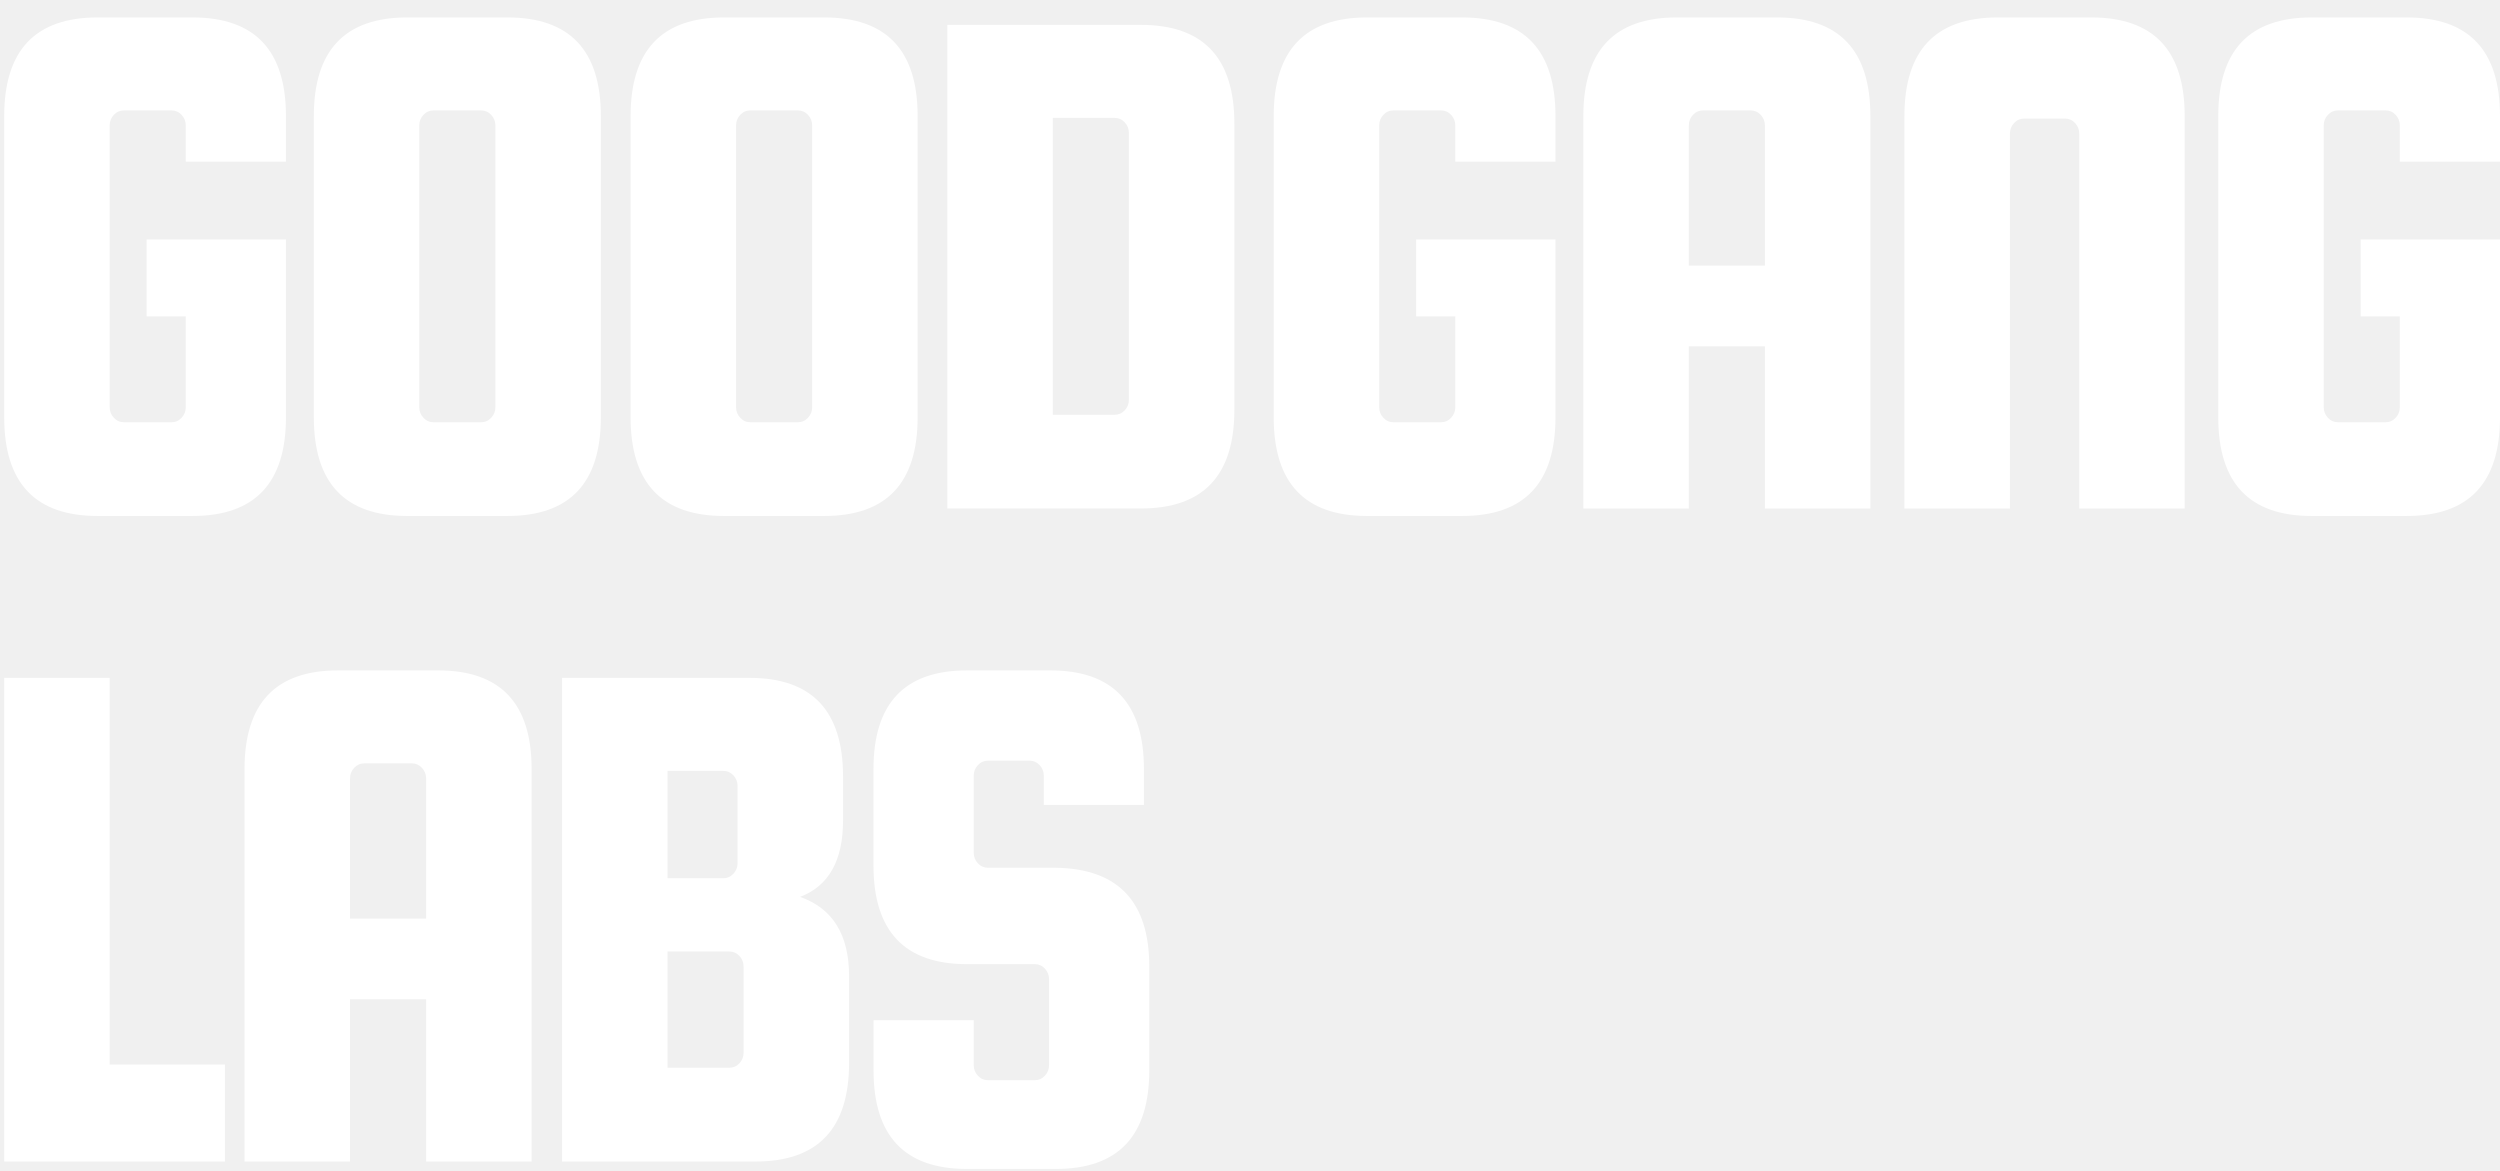
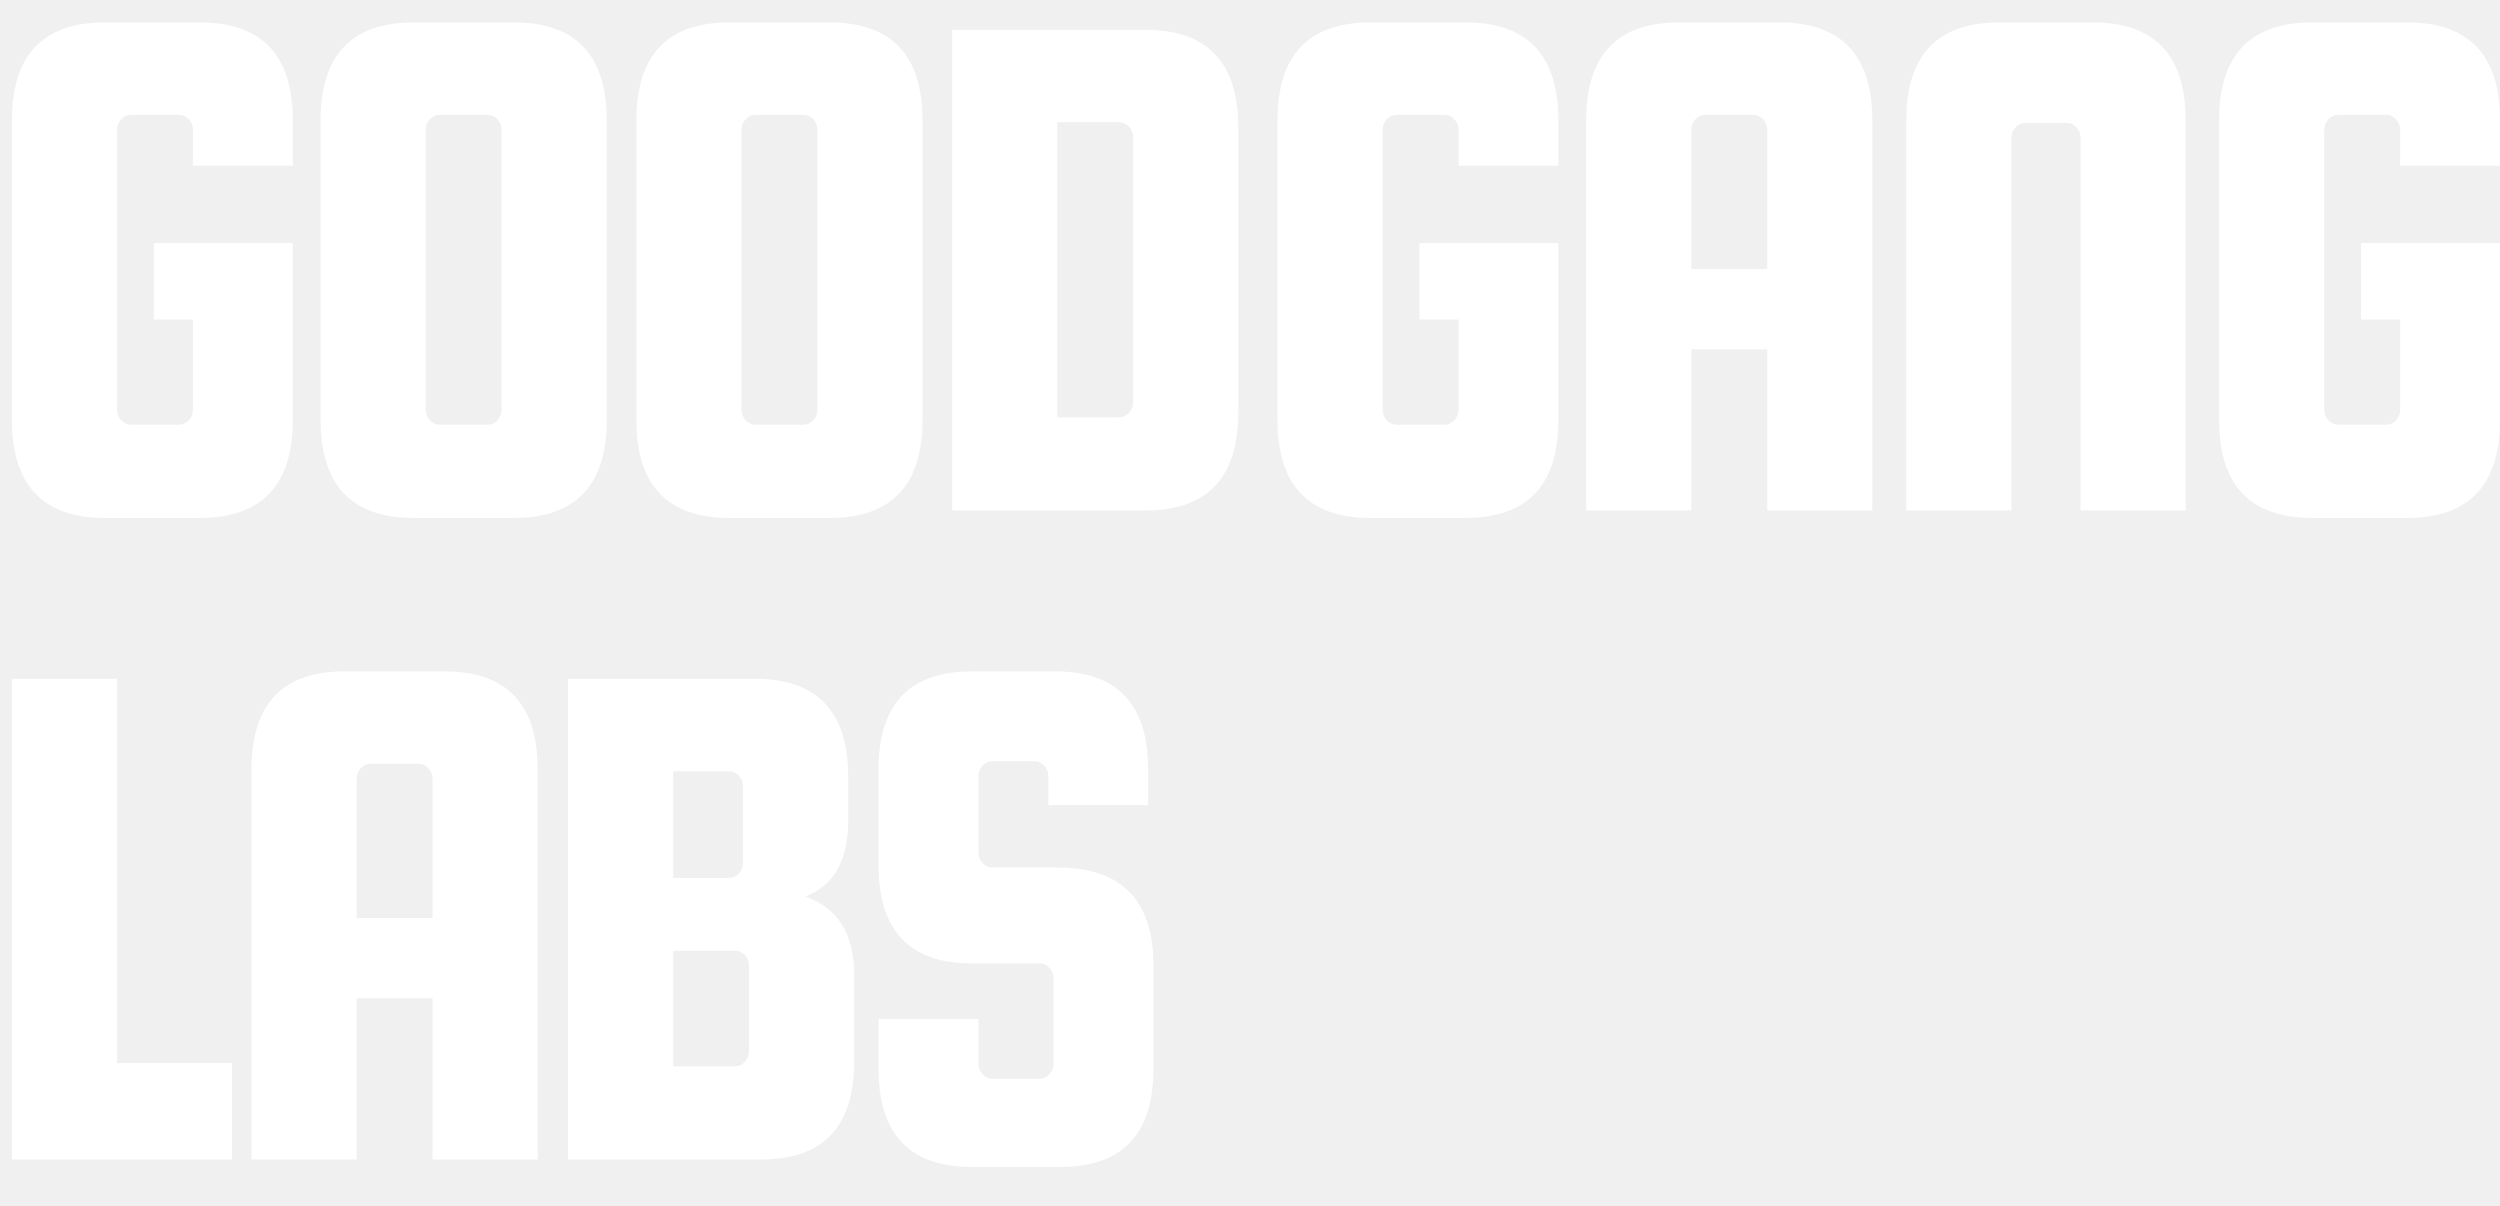
- <svg xmlns="http://www.w3.org/2000/svg" width="79" height="37" viewBox="0 0 79 37" fill="none">
-   <path fill-rule="evenodd" clip-rule="evenodd" d="M4.633 7.567V9.998H5.87V12.87C5.87 12.997 5.827 13.107 5.739 13.201C5.652 13.296 5.544 13.343 5.418 13.343H3.919C3.791 13.343 3.685 13.296 3.597 13.201C3.51 13.106 3.466 12.997 3.466 12.87V3.961C3.466 3.835 3.51 3.724 3.597 3.63C3.685 3.536 3.791 3.489 3.919 3.489H5.418C5.544 3.489 5.652 3.536 5.739 3.63C5.827 3.726 5.87 3.836 5.87 3.961V5.109H9.036V3.668C9.036 1.59 8.052 0.551 6.084 0.551H3.085C1.117 0.551 0.133 1.59 0.133 3.668V13.188C0.133 15.266 1.117 16.305 3.085 16.305H6.084C8.052 16.305 9.036 15.266 9.036 13.188V7.567H4.633ZM18.987 13.188V3.668C18.987 1.59 18.003 0.551 16.035 0.551H12.869C10.901 0.551 9.917 1.59 9.917 3.668V13.188C9.917 15.266 10.901 16.305 12.869 16.305H16.035C18.003 16.305 18.987 15.266 18.987 13.188ZM15.654 3.961V12.871C15.654 12.997 15.61 13.107 15.522 13.201C15.435 13.296 15.327 13.343 15.201 13.343H13.702C13.574 13.343 13.468 13.296 13.38 13.201C13.293 13.106 13.249 12.997 13.249 12.87V3.961C13.249 3.835 13.293 3.724 13.38 3.63C13.468 3.536 13.574 3.489 13.702 3.489H15.201C15.327 3.489 15.435 3.536 15.522 3.63C15.61 3.726 15.654 3.836 15.654 3.961ZM28.997 3.668V13.188C28.997 15.266 28.012 16.305 26.044 16.305H22.879C20.911 16.305 19.927 15.266 19.927 13.188V3.668C19.927 1.59 20.911 0.551 22.879 0.551H26.044C28.012 0.551 28.997 1.59 28.997 3.668ZM25.664 12.871V3.961C25.664 3.836 25.621 3.726 25.533 3.63C25.445 3.536 25.338 3.489 25.212 3.489H23.713C23.585 3.489 23.479 3.536 23.391 3.63C23.304 3.724 23.26 3.835 23.26 3.961V12.87C23.26 12.997 23.304 13.106 23.391 13.201C23.479 13.296 23.585 13.343 23.713 13.343H25.212C25.338 13.343 25.445 13.296 25.533 13.201C25.621 13.107 25.664 12.997 25.664 12.871ZM39.006 3.904C39.006 1.826 38.022 0.786 36.054 0.786H29.936V16.068H36.054C38.022 16.068 39.006 15.029 39.006 12.951V3.904ZM35.673 4.198V12.634C35.673 12.761 35.629 12.871 35.542 12.966C35.454 13.06 35.347 13.107 35.22 13.107H33.269V3.725H35.22C35.347 3.725 35.454 3.773 35.542 3.867C35.629 3.962 35.673 4.073 35.673 4.198ZM44.749 9.998V7.567H49.153V13.188C49.153 15.266 48.169 16.305 46.201 16.305H43.201C41.233 16.305 40.249 15.266 40.249 13.188V3.668C40.249 1.59 41.233 0.551 43.201 0.551H46.201C48.169 0.551 49.153 1.59 49.153 3.668V5.109H45.987V3.961C45.987 3.836 45.943 3.726 45.856 3.63C45.768 3.536 45.661 3.489 45.534 3.489H44.035C43.908 3.489 43.801 3.536 43.714 3.63C43.626 3.724 43.583 3.835 43.583 3.961V12.87C43.583 12.997 43.626 13.106 43.714 13.201C43.801 13.296 43.908 13.343 44.035 13.343H45.534C45.661 13.343 45.768 13.296 45.856 13.201C45.943 13.107 45.987 12.997 45.987 12.87V9.998H44.749ZM74.597 7.567V9.998H75.834V12.87C75.834 12.997 75.791 13.107 75.703 13.201C75.616 13.296 75.508 13.343 75.382 13.343H73.883C73.755 13.343 73.649 13.296 73.561 13.201C73.474 13.106 73.43 12.997 73.43 12.87V3.961C73.43 3.835 73.474 3.724 73.561 3.63C73.649 3.536 73.755 3.489 73.883 3.489H75.382C75.508 3.489 75.616 3.536 75.703 3.63C75.791 3.726 75.834 3.836 75.834 3.961V5.109H79V3.668C79 1.59 78.016 0.551 76.048 0.551H73.049C71.081 0.551 70.097 1.59 70.097 3.668V13.188C70.097 15.266 71.081 16.305 73.049 16.305H76.048C78.016 16.305 79 15.266 79 13.188V7.567H74.597ZM56.152 0.551C58.12 0.551 59.104 1.59 59.104 3.668V16.07H55.771V10.944H53.367V16.07H50.033V3.668C50.033 1.59 51.017 0.551 52.985 0.551H56.152ZM53.367 8.393H55.771V3.961C55.771 3.836 55.727 3.726 55.64 3.63C55.552 3.536 55.444 3.489 55.318 3.489H53.819C53.692 3.489 53.585 3.536 53.498 3.63C53.41 3.724 53.367 3.835 53.367 3.961V8.393ZM65.704 16.07H69.036V3.668C69.036 1.59 68.052 0.551 66.084 0.551H63.132C61.164 0.551 60.18 1.59 60.18 3.668V16.07H63.514V4.219C63.514 4.093 63.557 3.982 63.645 3.888C63.732 3.794 63.839 3.747 63.966 3.747H65.252C65.378 3.747 65.485 3.794 65.573 3.888C65.66 3.984 65.704 4.094 65.704 4.219V16.07ZM3.466 33.639H7.108V36.705H0.133V21.421H3.466V33.639ZM16.799 24.302C16.799 22.224 15.815 21.185 13.847 21.185H10.679C8.711 21.185 7.727 22.224 7.727 24.302V36.704H11.061V31.577H13.465V36.704H16.799V24.302ZM13.465 29.027H11.061V24.595C11.061 24.469 11.104 24.358 11.192 24.264C11.28 24.17 11.386 24.122 11.513 24.122H13.012C13.139 24.122 13.246 24.17 13.334 24.264C13.421 24.36 13.465 24.47 13.465 24.595V29.027ZM25.283 28.342C26.314 28.704 26.831 29.539 26.831 30.846V33.586C26.831 35.664 25.846 36.704 23.878 36.704H17.761V21.421H23.689C25.657 21.421 26.64 22.46 26.64 24.538V25.931C26.64 27.193 26.188 27.996 25.283 28.342ZM22.855 24.36H21.093V27.752H22.855C22.982 27.752 23.088 27.704 23.176 27.61C23.263 27.516 23.307 27.405 23.307 27.279V24.832C23.307 24.707 23.263 24.597 23.176 24.501C23.088 24.407 22.982 24.36 22.855 24.36ZM23.497 33.27V30.539C23.497 30.414 23.453 30.303 23.366 30.208C23.278 30.114 23.171 30.067 23.044 30.067H21.093V33.741H23.044C23.171 33.741 23.278 33.694 23.366 33.6C23.453 33.505 23.497 33.395 23.497 33.27ZM32.984 25.436H36.148V24.302C36.148 22.224 35.164 21.185 33.196 21.185H30.555C28.587 21.185 27.602 22.224 27.602 24.302V27.349C27.602 29.427 28.587 30.467 30.555 30.467H32.698C32.824 30.467 32.931 30.514 33.019 30.608C33.106 30.704 33.15 30.814 33.15 30.94V33.662C33.15 33.788 33.106 33.899 33.019 33.993C32.931 34.087 32.825 34.134 32.698 34.134H31.222C31.095 34.134 30.988 34.087 30.901 33.993C30.813 33.897 30.77 33.788 30.77 33.662V32.239H27.604V33.822C27.604 35.9 28.588 36.939 30.556 36.939H33.365C35.333 36.939 36.317 35.9 36.317 33.822V30.539C36.317 28.492 35.333 27.452 33.365 27.421H31.222C31.095 27.421 30.988 27.374 30.901 27.28C30.813 27.184 30.77 27.075 30.77 26.949V24.51C30.77 24.383 30.813 24.273 30.901 24.178C30.988 24.084 31.095 24.037 31.222 24.037H32.531C32.658 24.037 32.765 24.084 32.853 24.178C32.94 24.274 32.984 24.384 32.984 24.51V25.436Z" fill="white" />
+ <svg xmlns="http://www.w3.org/2000/svg" width="56" height="27" viewBox="0 0 56 27" fill="none">
+   <path fill-rule="evenodd" clip-rule="evenodd" d="M3.447 5.445V7.158H4.322V9.181C4.322 9.27 4.291 9.348 4.229 9.415C4.167 9.481 4.091 9.514 4.002 9.514H2.943C2.852 9.514 2.777 9.481 2.715 9.415C2.654 9.347 2.623 9.27 2.623 9.181V2.905C2.623 2.815 2.654 2.738 2.715 2.671C2.777 2.605 2.852 2.572 2.943 2.572H4.002C4.091 2.572 4.167 2.605 4.229 2.671C4.291 2.738 4.322 2.816 4.322 2.905V3.713H6.559V2.698C6.559 1.234 5.864 0.502 4.473 0.502H2.353C0.962 0.502 0.267 1.234 0.267 2.698V9.405C0.267 10.869 0.962 11.602 2.353 11.602H4.473C5.864 11.602 6.559 10.869 6.559 9.405V5.445H3.447ZM13.591 9.405V2.698C13.591 1.234 12.896 0.502 11.505 0.502H9.268C7.877 0.502 7.181 1.234 7.181 2.698V9.405C7.181 10.869 7.877 11.602 9.268 11.602H11.505C12.896 11.602 13.591 10.869 13.591 9.405ZM11.235 2.905V9.182C11.235 9.27 11.204 9.348 11.143 9.415C11.081 9.481 11.005 9.514 10.915 9.514H9.856C9.766 9.514 9.691 9.481 9.629 9.415C9.567 9.347 9.536 9.27 9.536 9.181V2.905C9.536 2.815 9.567 2.738 9.629 2.671C9.691 2.605 9.766 2.572 9.856 2.572H10.915C11.005 2.572 11.081 2.605 11.143 2.671C11.204 2.738 11.235 2.816 11.235 2.905ZM20.664 2.698V9.405C20.664 10.869 19.969 11.602 18.578 11.602H16.341C14.95 11.602 14.255 10.869 14.255 9.405V2.698C14.255 1.234 14.95 0.502 16.341 0.502H18.578C19.969 0.502 20.664 1.234 20.664 2.698ZM18.309 9.182V2.905C18.309 2.816 18.279 2.738 18.217 2.671C18.155 2.605 18.079 2.572 17.99 2.572H16.93C16.84 2.572 16.765 2.605 16.703 2.671C16.641 2.738 16.61 2.815 16.61 2.905V9.181C16.61 9.27 16.641 9.347 16.703 9.415C16.765 9.481 16.84 9.514 16.93 9.514H17.99C18.079 9.514 18.155 9.481 18.217 9.415C18.279 9.348 18.309 9.27 18.309 9.182ZM27.738 2.864C27.738 1.4 27.043 0.668 25.652 0.668H21.328V11.435H25.652C27.043 11.435 27.738 10.702 27.738 9.238V2.864ZM25.382 3.071V9.015C25.382 9.104 25.351 9.182 25.29 9.249C25.228 9.315 25.152 9.348 25.062 9.348H23.683V2.738H25.062C25.152 2.738 25.228 2.772 25.29 2.838C25.351 2.905 25.382 2.983 25.382 3.071ZM31.796 7.158V5.445H34.908V9.405C34.908 10.869 34.213 11.602 32.822 11.602H30.702C29.311 11.602 28.616 10.869 28.616 9.405V2.698C28.616 1.234 29.311 0.502 30.702 0.502H32.822C34.213 0.502 34.908 1.234 34.908 2.698V3.713H32.671V2.905C32.671 2.816 32.64 2.738 32.578 2.671C32.516 2.605 32.44 2.572 32.351 2.572H31.291C31.201 2.572 31.126 2.605 31.064 2.671C31.003 2.738 30.972 2.815 30.972 2.905V9.181C30.972 9.27 31.003 9.347 31.064 9.415C31.126 9.481 31.201 9.514 31.291 9.514H32.351C32.44 9.514 32.516 9.481 32.578 9.415C32.64 9.348 32.671 9.27 32.671 9.181V7.158H31.796ZM52.888 5.445V7.158H53.763V9.181C53.763 9.27 53.732 9.348 53.67 9.415C53.608 9.481 53.532 9.514 53.443 9.514H52.384C52.294 9.514 52.218 9.481 52.157 9.415C52.095 9.347 52.064 9.27 52.064 9.181V2.905C52.064 2.815 52.095 2.738 52.157 2.671C52.218 2.605 52.294 2.572 52.384 2.572H53.443C53.532 2.572 53.608 2.605 53.67 2.671C53.732 2.738 53.763 2.816 53.763 2.905V3.713H56V2.698C56 1.234 55.305 0.502 53.914 0.502H51.794C50.404 0.502 49.708 1.234 49.708 2.698V9.405C49.708 10.869 50.404 11.602 51.794 11.602H53.914C55.305 11.602 56 10.869 56 9.405V5.445H52.888ZM39.854 0.502C41.245 0.502 41.94 1.234 41.94 2.698V11.435H39.585V7.824H37.886V11.435H35.53V2.698C35.53 1.234 36.225 0.502 37.616 0.502H39.854ZM37.886 6.027H39.585V2.905C39.585 2.816 39.554 2.738 39.492 2.671C39.43 2.605 39.354 2.572 39.265 2.572H38.206C38.115 2.572 38.04 2.605 37.978 2.671C37.917 2.738 37.886 2.815 37.886 2.905V6.027ZM46.604 11.435H48.959V2.698C48.959 1.234 48.264 0.502 46.873 0.502H44.787C43.396 0.502 42.701 1.234 42.701 2.698V11.435H45.056V3.086C45.056 2.997 45.087 2.919 45.149 2.853C45.211 2.787 45.286 2.753 45.376 2.753H46.285C46.374 2.753 46.45 2.787 46.511 2.853C46.573 2.92 46.604 2.998 46.604 3.086V11.435ZM2.623 23.814H5.197V25.974H0.267V15.205H2.623V23.814ZM12.044 17.236C12.044 15.772 11.349 15.039 9.958 15.039H7.72C6.329 15.039 5.634 15.772 5.634 17.236V25.973H7.99V22.361H9.689V25.973H12.044V17.236ZM9.689 20.564H7.99V17.442C7.99 17.353 8.021 17.275 8.082 17.209C8.144 17.142 8.219 17.109 8.309 17.109H9.369C9.458 17.109 9.534 17.142 9.596 17.209C9.658 17.276 9.689 17.354 9.689 17.442V20.564ZM18.04 20.082C18.769 20.337 19.134 20.925 19.134 21.846V23.777C19.134 25.241 18.438 25.973 17.047 25.973H12.724V15.205H16.913C18.304 15.205 18.999 15.938 18.999 17.402V18.384C18.999 19.273 18.679 19.838 18.04 20.082ZM16.324 17.276H15.079V19.666H16.324C16.414 19.666 16.489 19.633 16.551 19.566C16.613 19.5 16.644 19.422 16.644 19.333V17.609C16.644 17.521 16.613 17.443 16.551 17.376C16.489 17.309 16.414 17.276 16.324 17.276ZM16.778 23.554V21.63C16.778 21.542 16.747 21.464 16.685 21.396C16.623 21.33 16.547 21.297 16.458 21.297H15.079V23.886H16.458C16.547 23.886 16.623 23.853 16.685 23.786C16.747 23.72 16.778 23.642 16.778 23.554ZM23.482 18.035H25.718V17.236C25.718 15.772 25.023 15.039 23.632 15.039H21.765C20.375 15.039 19.679 15.772 19.679 17.236V19.383C19.679 20.847 20.375 21.579 21.765 21.579H23.28C23.369 21.579 23.445 21.612 23.507 21.679C23.569 21.746 23.599 21.824 23.599 21.912V23.83C23.599 23.919 23.569 23.997 23.507 24.063C23.445 24.13 23.37 24.163 23.28 24.163H22.237C22.147 24.163 22.072 24.13 22.01 24.063C21.948 23.996 21.917 23.919 21.917 23.83V22.827H19.68V23.943C19.68 25.407 20.375 26.139 21.766 26.139H23.752C25.142 26.139 25.837 25.407 25.837 23.943V21.63C25.837 20.188 25.142 19.455 23.752 19.433H22.237C22.147 19.433 22.072 19.4 22.01 19.334C21.948 19.266 21.917 19.189 21.917 19.1V17.382C21.917 17.293 21.948 17.215 22.01 17.148C22.072 17.082 22.147 17.049 22.237 17.049H23.162C23.251 17.049 23.327 17.082 23.389 17.148C23.451 17.216 23.482 17.294 23.482 17.382V18.035Z" fill="white" />
</svg>
